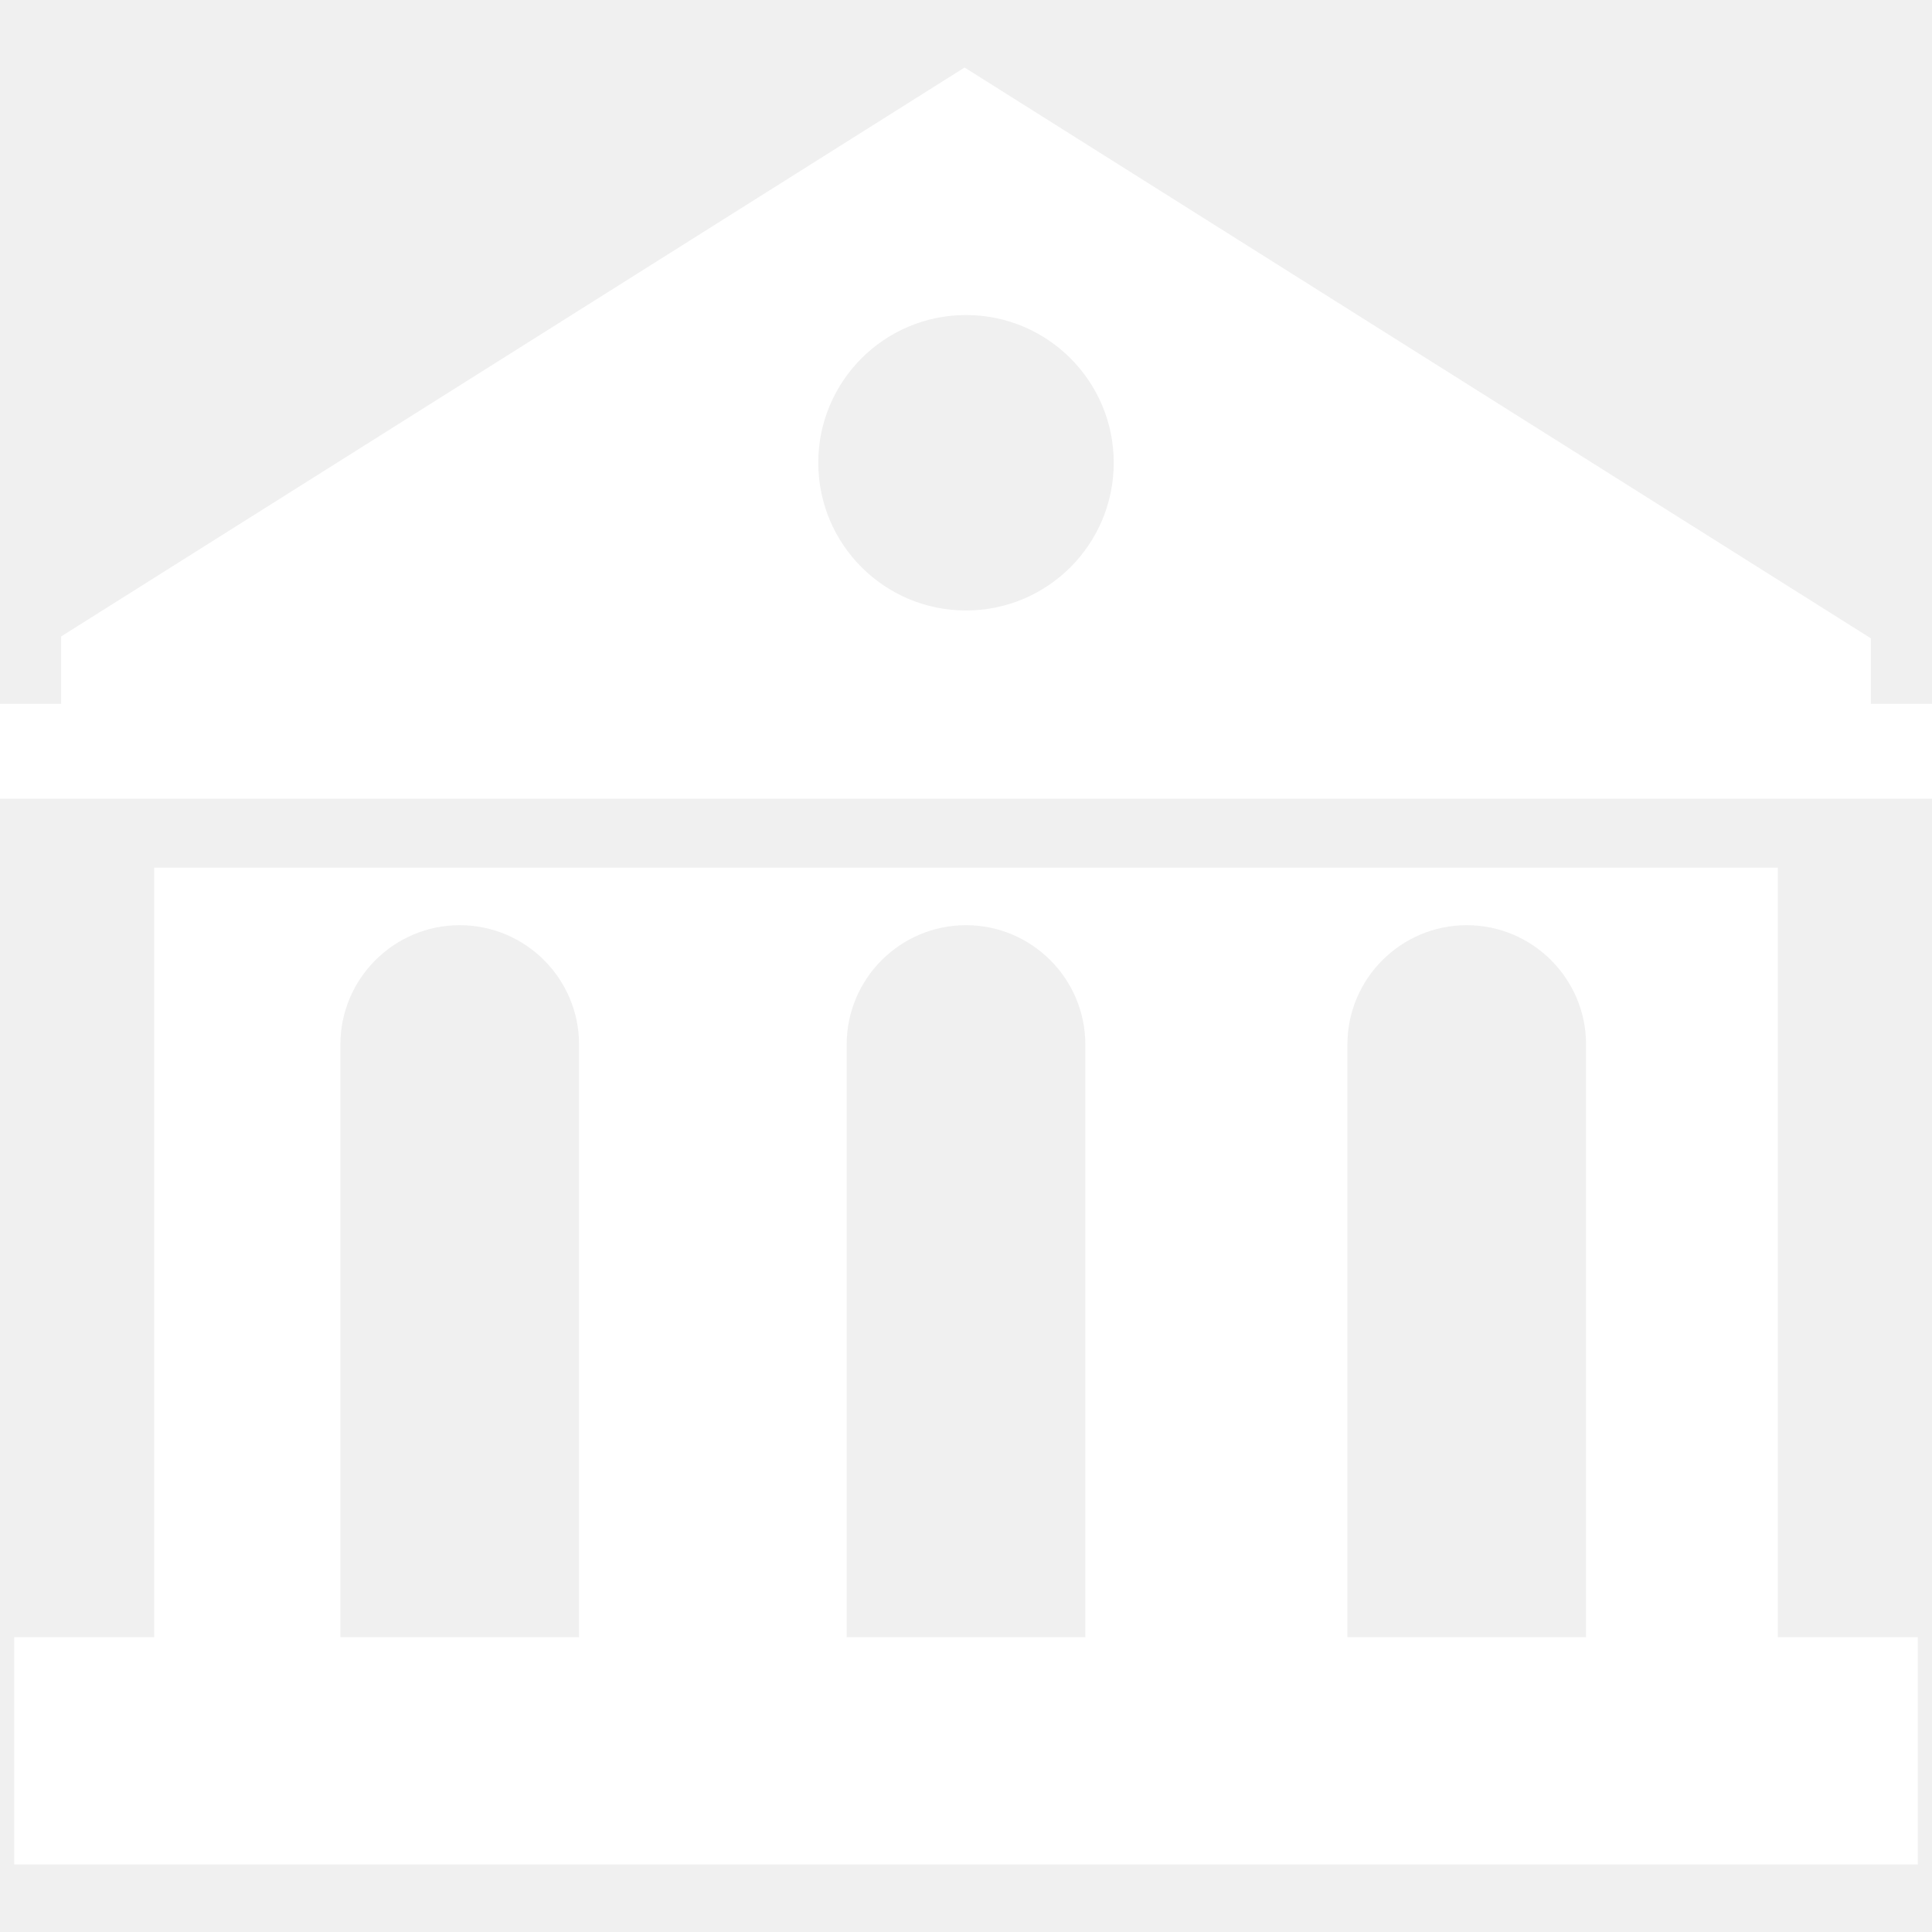
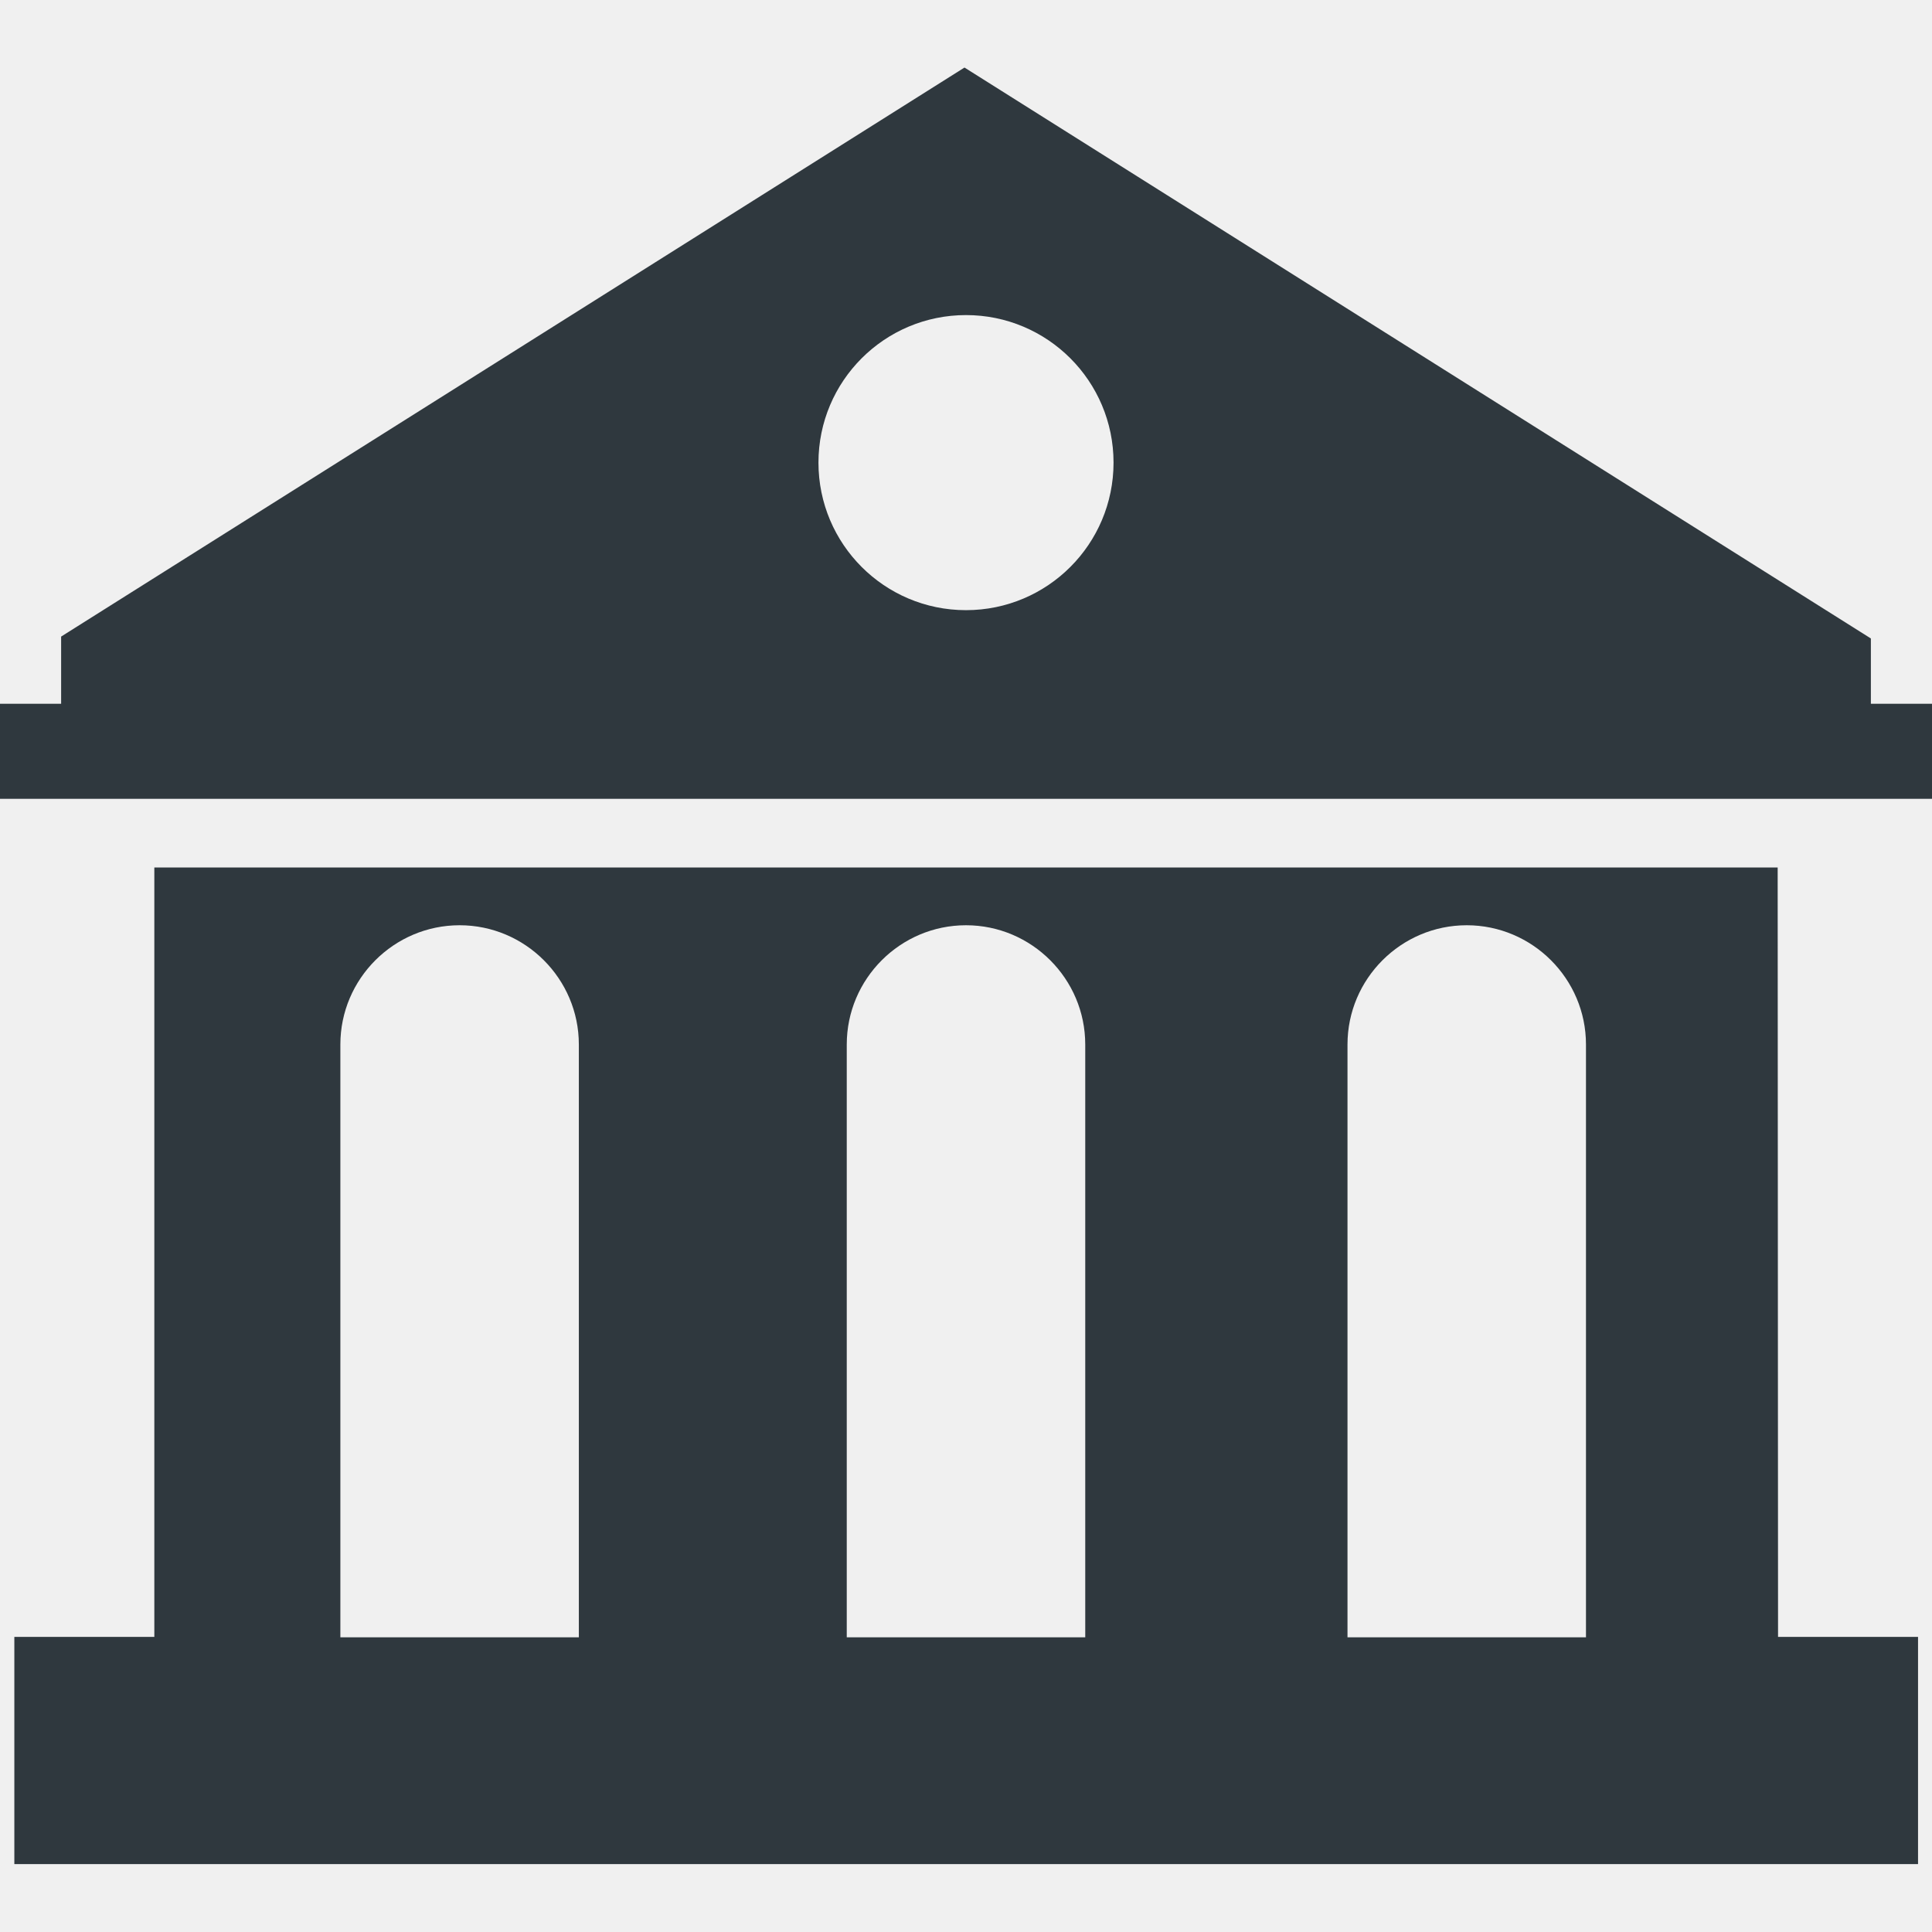
- <svg xmlns="http://www.w3.org/2000/svg" version="1.1" id="Capa_1" x="0px" y="0px" width="512px" height="512px" viewBox="0 0 124.334 124.334" style="enable-background:new 0 0 124.334 124.334;" xml:space="preserve">
+ <svg xmlns="http://www.w3.org/2000/svg" version="1.1" id="Capa_1" x="0px" y="0px" viewBox="-49 141 512 512" enable-background="new -49 141 512 512" xml:space="preserve">
  <g>
    <g>
-       <path d="M114.412,55.837H9.922v49.525H0.915v14.627H123.42v-14.627h-9.007L114.412,55.837L114.412,55.837z M37.265,105.362H21.906    V67.22c0-4.234,3.445-7.68,7.68-7.68c4.234,0,7.679,3.445,7.679,7.68V105.362z M69.846,105.362H54.488V67.22    c0-4.234,3.445-7.68,7.679-7.68c4.233,0,7.679,3.445,7.679,7.68V105.362z M102.072,105.362H86.713V67.22    c0-4.234,3.445-7.68,7.68-7.68c4.233,0,7.678,3.445,7.678,7.68v38.143H102.072z" fill="#FFFFFF" />
-       <path d="M120.402,45.294v-4.213L62.076,4.345L3.932,40.961v4.333H0v6.108h124.334v-6.108H120.402z M62.167,20.274    c5.25,0,9.507,4.256,9.507,9.507c0,5.251-4.257,9.507-9.507,9.507s-9.507-4.256-9.507-9.507    C52.66,24.53,56.917,20.274,62.167,20.274z" fill="#FFFFFF" />
+       <path fill="#2F383E" d="M422.1,370.9H-8.1v203.9h-37.1v60.2h504.5v-60.2h-37.1L422.1,370.9L422.1,370.9z M104.5,574.9H41.2V417.8    c0-17.4,14.2-31.6,31.6-31.6c17.4,0,31.6,14.2,31.6,31.6V574.9z M238.6,574.9h-63.2V417.8c0-17.4,14.2-31.6,31.6-31.6    c17.4,0,31.6,14.2,31.6,31.6V574.9z M371.3,574.9h-63.2V417.8c0-17.4,14.2-31.6,31.6-31.6c17.4,0,31.6,14.2,31.6,31.6L371.3,574.9    L371.3,574.9L371.3,574.9z" />
+       <path fill="#2F383E" d="M446.8,327.5v-17.3L206.6,158.9L-32.8,309.7v17.8H-49v25.2h512v-25.2H446.8z M207,224.5    c21.6,0,39.1,17.5,39.1,39.1s-17.5,39.1-39.1,39.1s-39.1-17.5-39.1-39.1C167.9,242,185.4,224.5,207,224.5z" />
    </g>
  </g>
-   <g>
- </g>
-   <g>
- </g>
-   <g>
- </g>
-   <g>
- </g>
-   <g>
- </g>
-   <g>
- </g>
-   <g>
- </g>
-   <g>
- </g>
-   <g>
- </g>
-   <g>
- </g>
-   <g>
- </g>
-   <g>
- </g>
-   <g>
- </g>
-   <g>
- </g>
-   <g>
- </g>
</svg>
